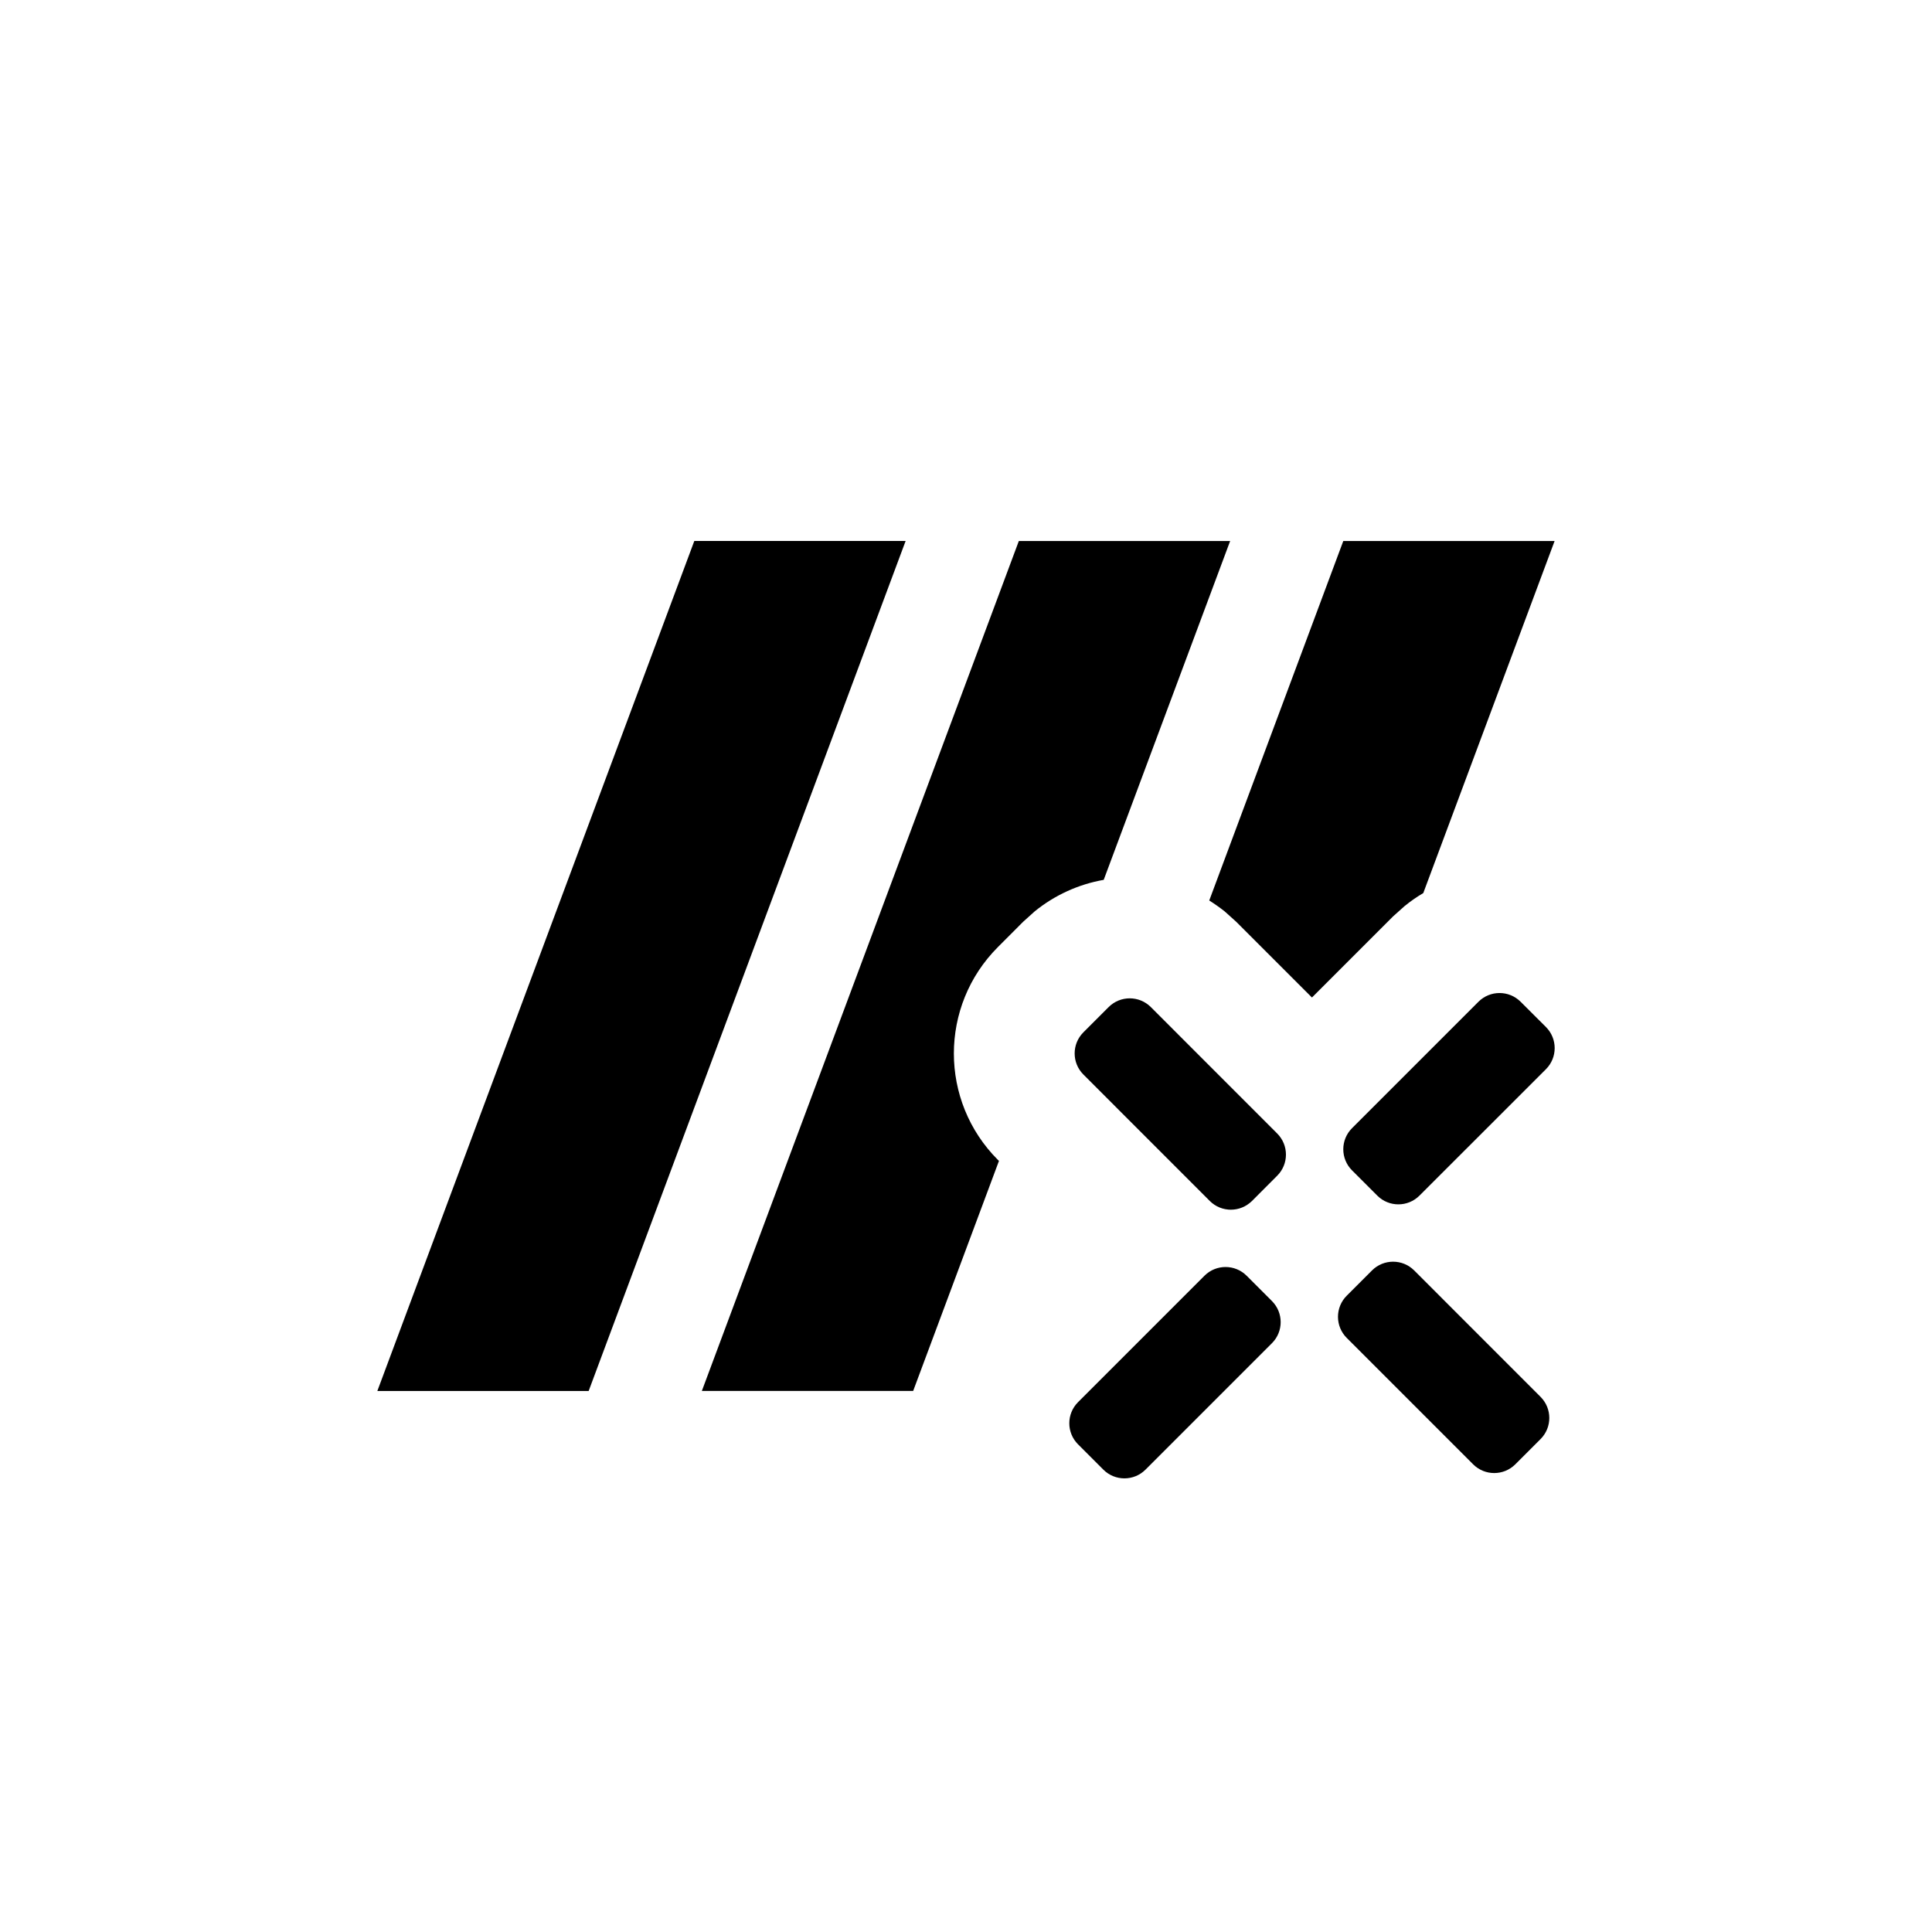
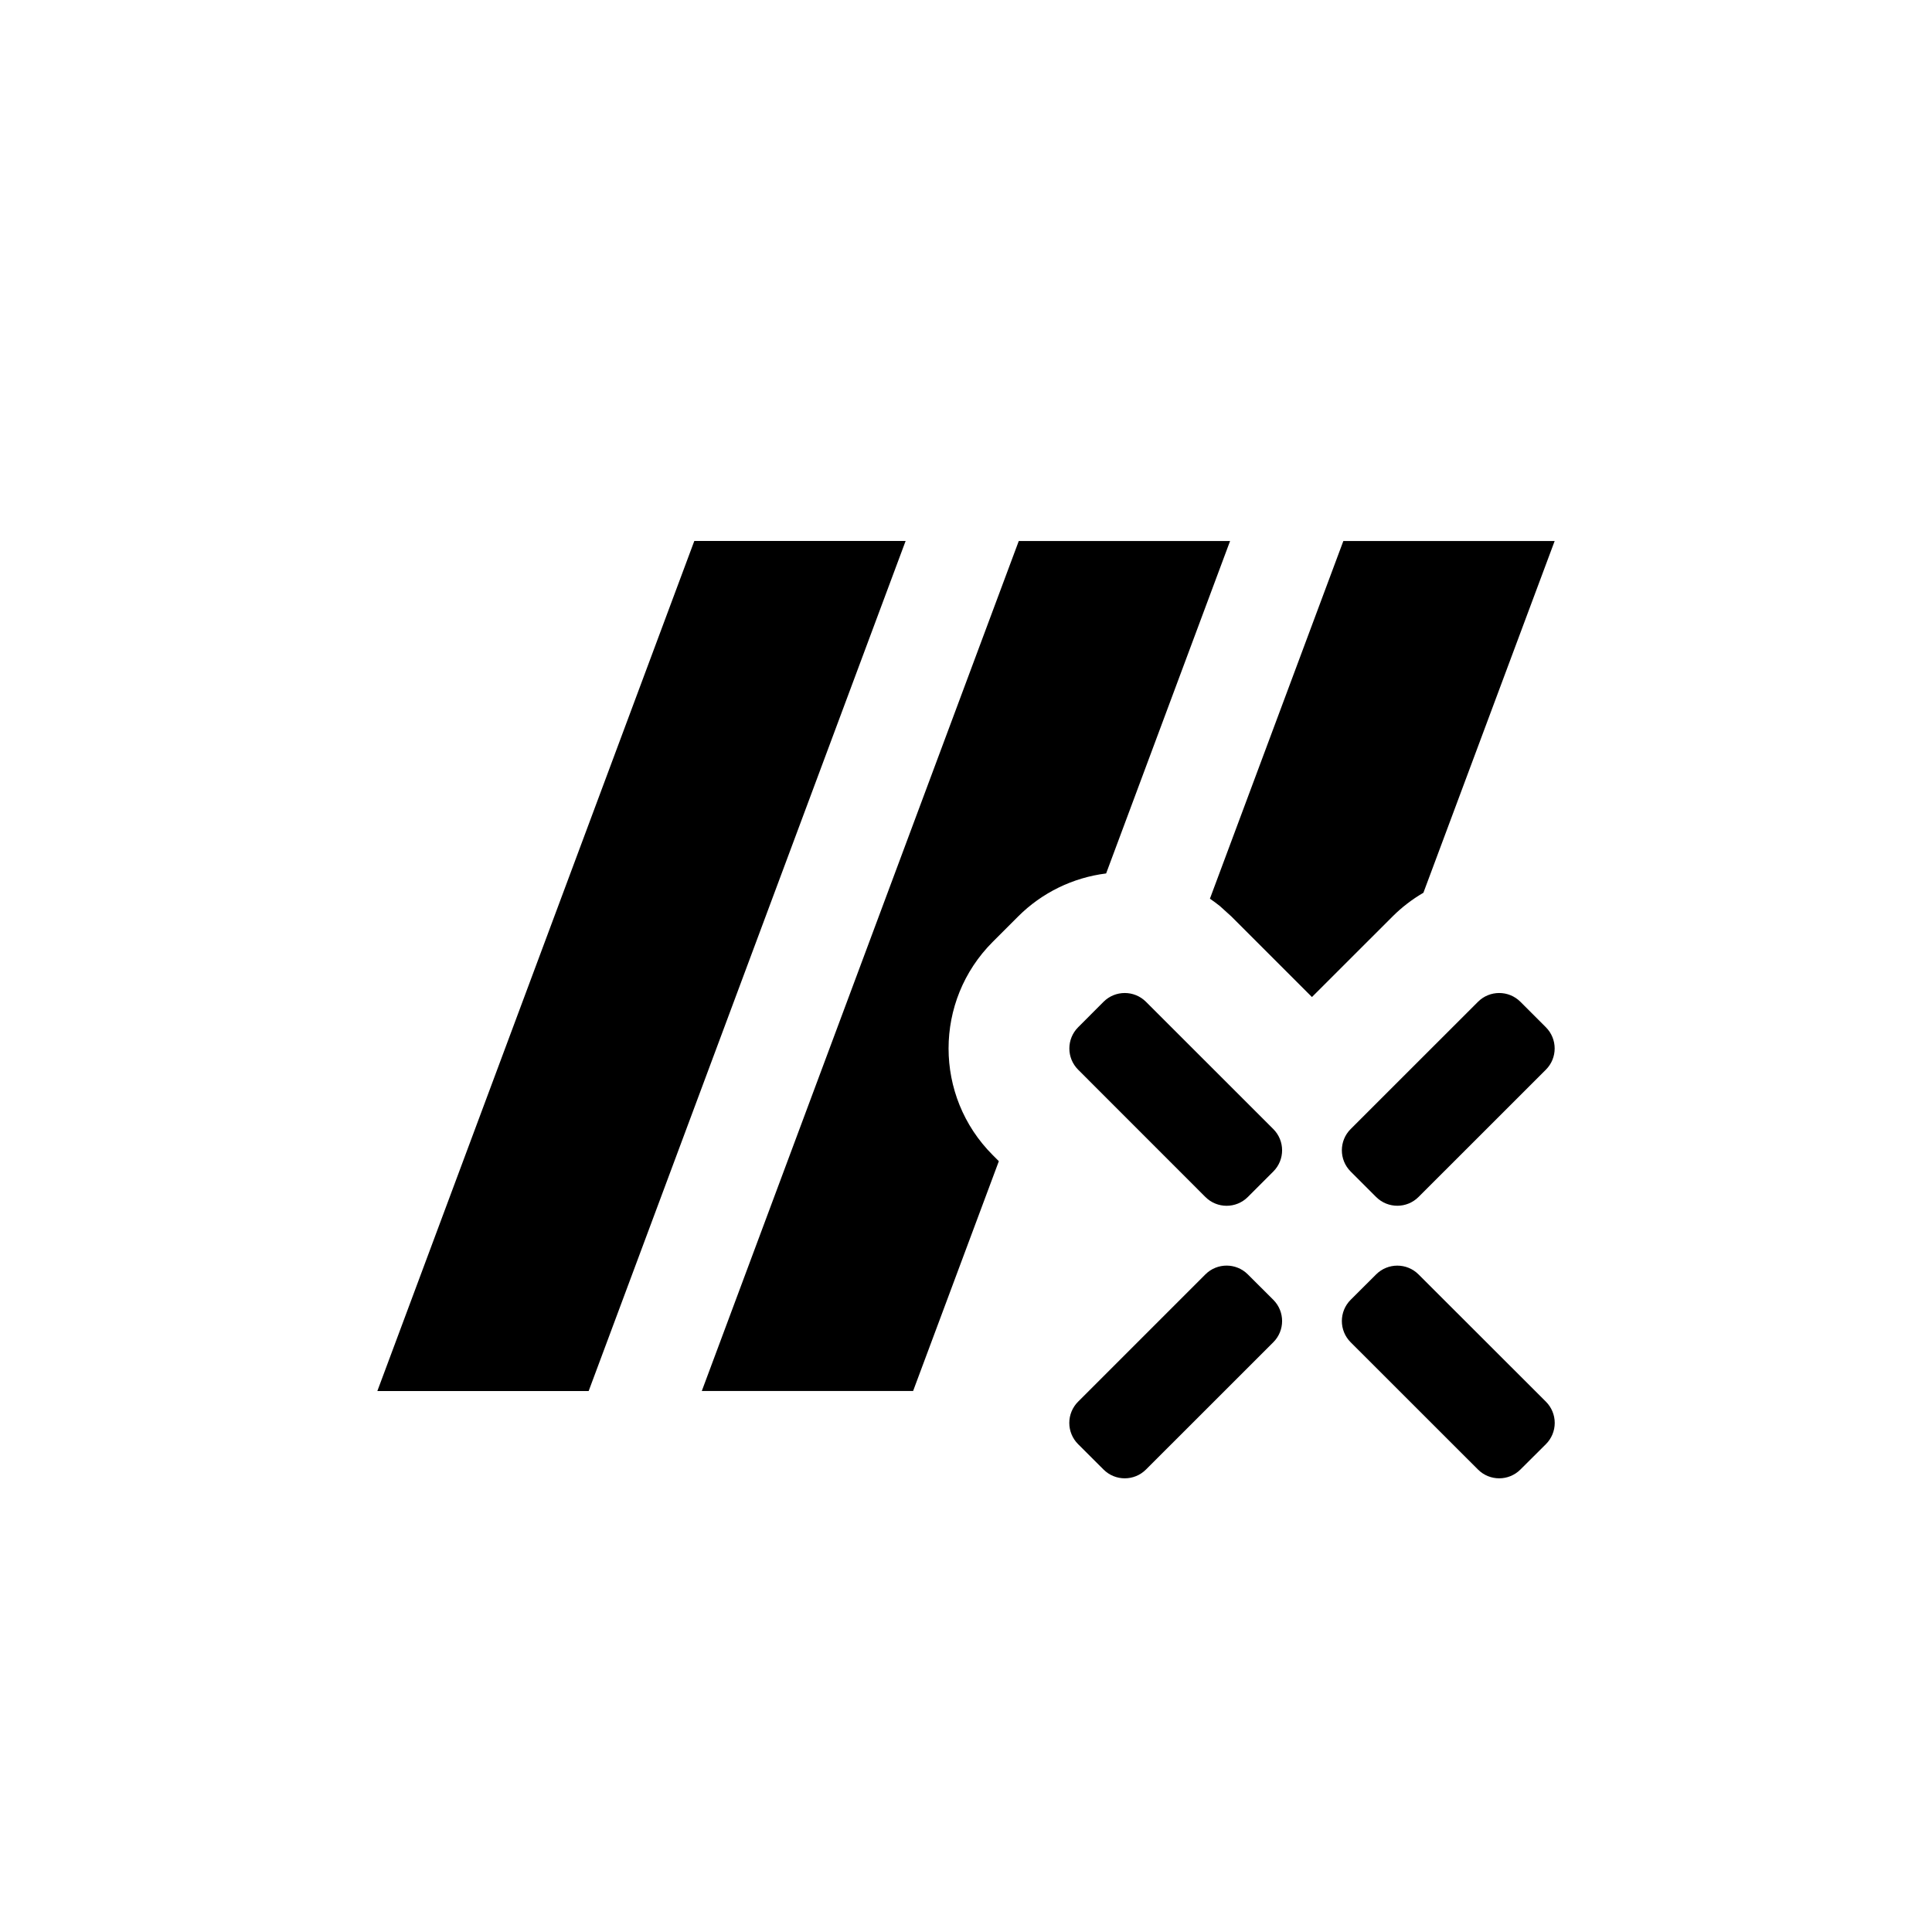
<svg fill="currentColor" viewBox="0 0 32 32">
-   <path d="M17.944 17.797a.494.494 0 0 1 0-.698l.419-.419a.494.494 0 0 1 .698 0l2.094 2.095a.494.494 0 0 1 0 .698l-.419.419a.494.494 0 0 1-.698 0zm4.362 4.363a.494.494 0 0 1 0-.699l.419-.419a.494.494 0 0 1 .698 0l2.094 2.095a.494.494 0 0 1 0 .698l-.419.419a.494.494 0 0 1-.698 0zm1.204-2.356a.494.494 0 0 1-.697 0l-.42-.42a.494.494 0 0 1 0-.697l2.095-2.095a.494.494 0 0 1 .698 0l.42.419a.494.494 0 0 1 0 .698zm-4.537 4.538a.494.494 0 0 1-.698 0l-.42-.42a.494.494 0 0 1 0-.697l2.095-2.095a.494.494 0 0 1 .698 0l.42.42a.494.494 0 0 1 0 .697z" />
-   <path d="M9.75 23.039h-3.5L11.5 8.96H15zm8.531-8.466a2.5 2.5 0 0 0-1.143.522l-.19.171-.419.42a2.494 2.494 0 0 0 0 3.526l.017.016-1.421 3.81h-3.5l5.25-14.077h3.5zm2.352 8.108-.357.358zm-.257-2.647q-.022 0-.043-.004.02.003.043.004m-.212-.054q-.024-.01-.046-.023.022.013.046.023m.991-.507-.419.42q-.024.022-.052.041.028-.02.052-.043zm2.419-4.681a2.5 2.5 0 0 0-.31.216l-.19.17-1.344 1.344-1.256-1.256-.189-.17a3 3 0 0 0-.256-.181l2.22-5.954h3.5z" />
+   <path d="M9.75 23.04h-3.5L11.5 8.96H15zm8.571-8.573a2.5 2.5 0 0 0-1.457.712l-.422.422a2.497 2.497 0 0 0 0 3.53l.102.102-1.42 3.806h-3.5l5.25-14.078h3.5zm5.255.32a2.5 2.5 0 0 0-.51.392l-1.336 1.335-1.335-1.335-.19-.172a3 3 0 0 0-.165-.122l2.21-5.924h3.5zm-4.595 9.553a.497.497 0 0 1-.703 0l-.421-.42a.497.497 0 0 1 0-.704l2.108-2.108a.497.497 0 0 1 .703 0l.422.421a.497.497 0 0 1 0 .703zm5.499 0a.497.497 0 0 0 .703 0l.422-.42a.497.497 0 0 0 0-.704l-2.11-2.108a.497.497 0 0 0-.702 0l-.422.421a.497.497 0 0 0 0 .703zm-5.499-7.747a.497.497 0 0 0-.703 0l-.421.422a.497.497 0 0 0 0 .702l2.108 2.109a.497.497 0 0 0 .703 0l.422-.422a.497.497 0 0 0 0-.703zm5.499 0a.497.497 0 0 1 .703 0l.422.422a.497.497 0 0 1 0 .702l-2.11 2.109a.497.497 0 0 1-.702 0l-.422-.422a.497.497 0 0 1 0-.703z" />
</svg>
